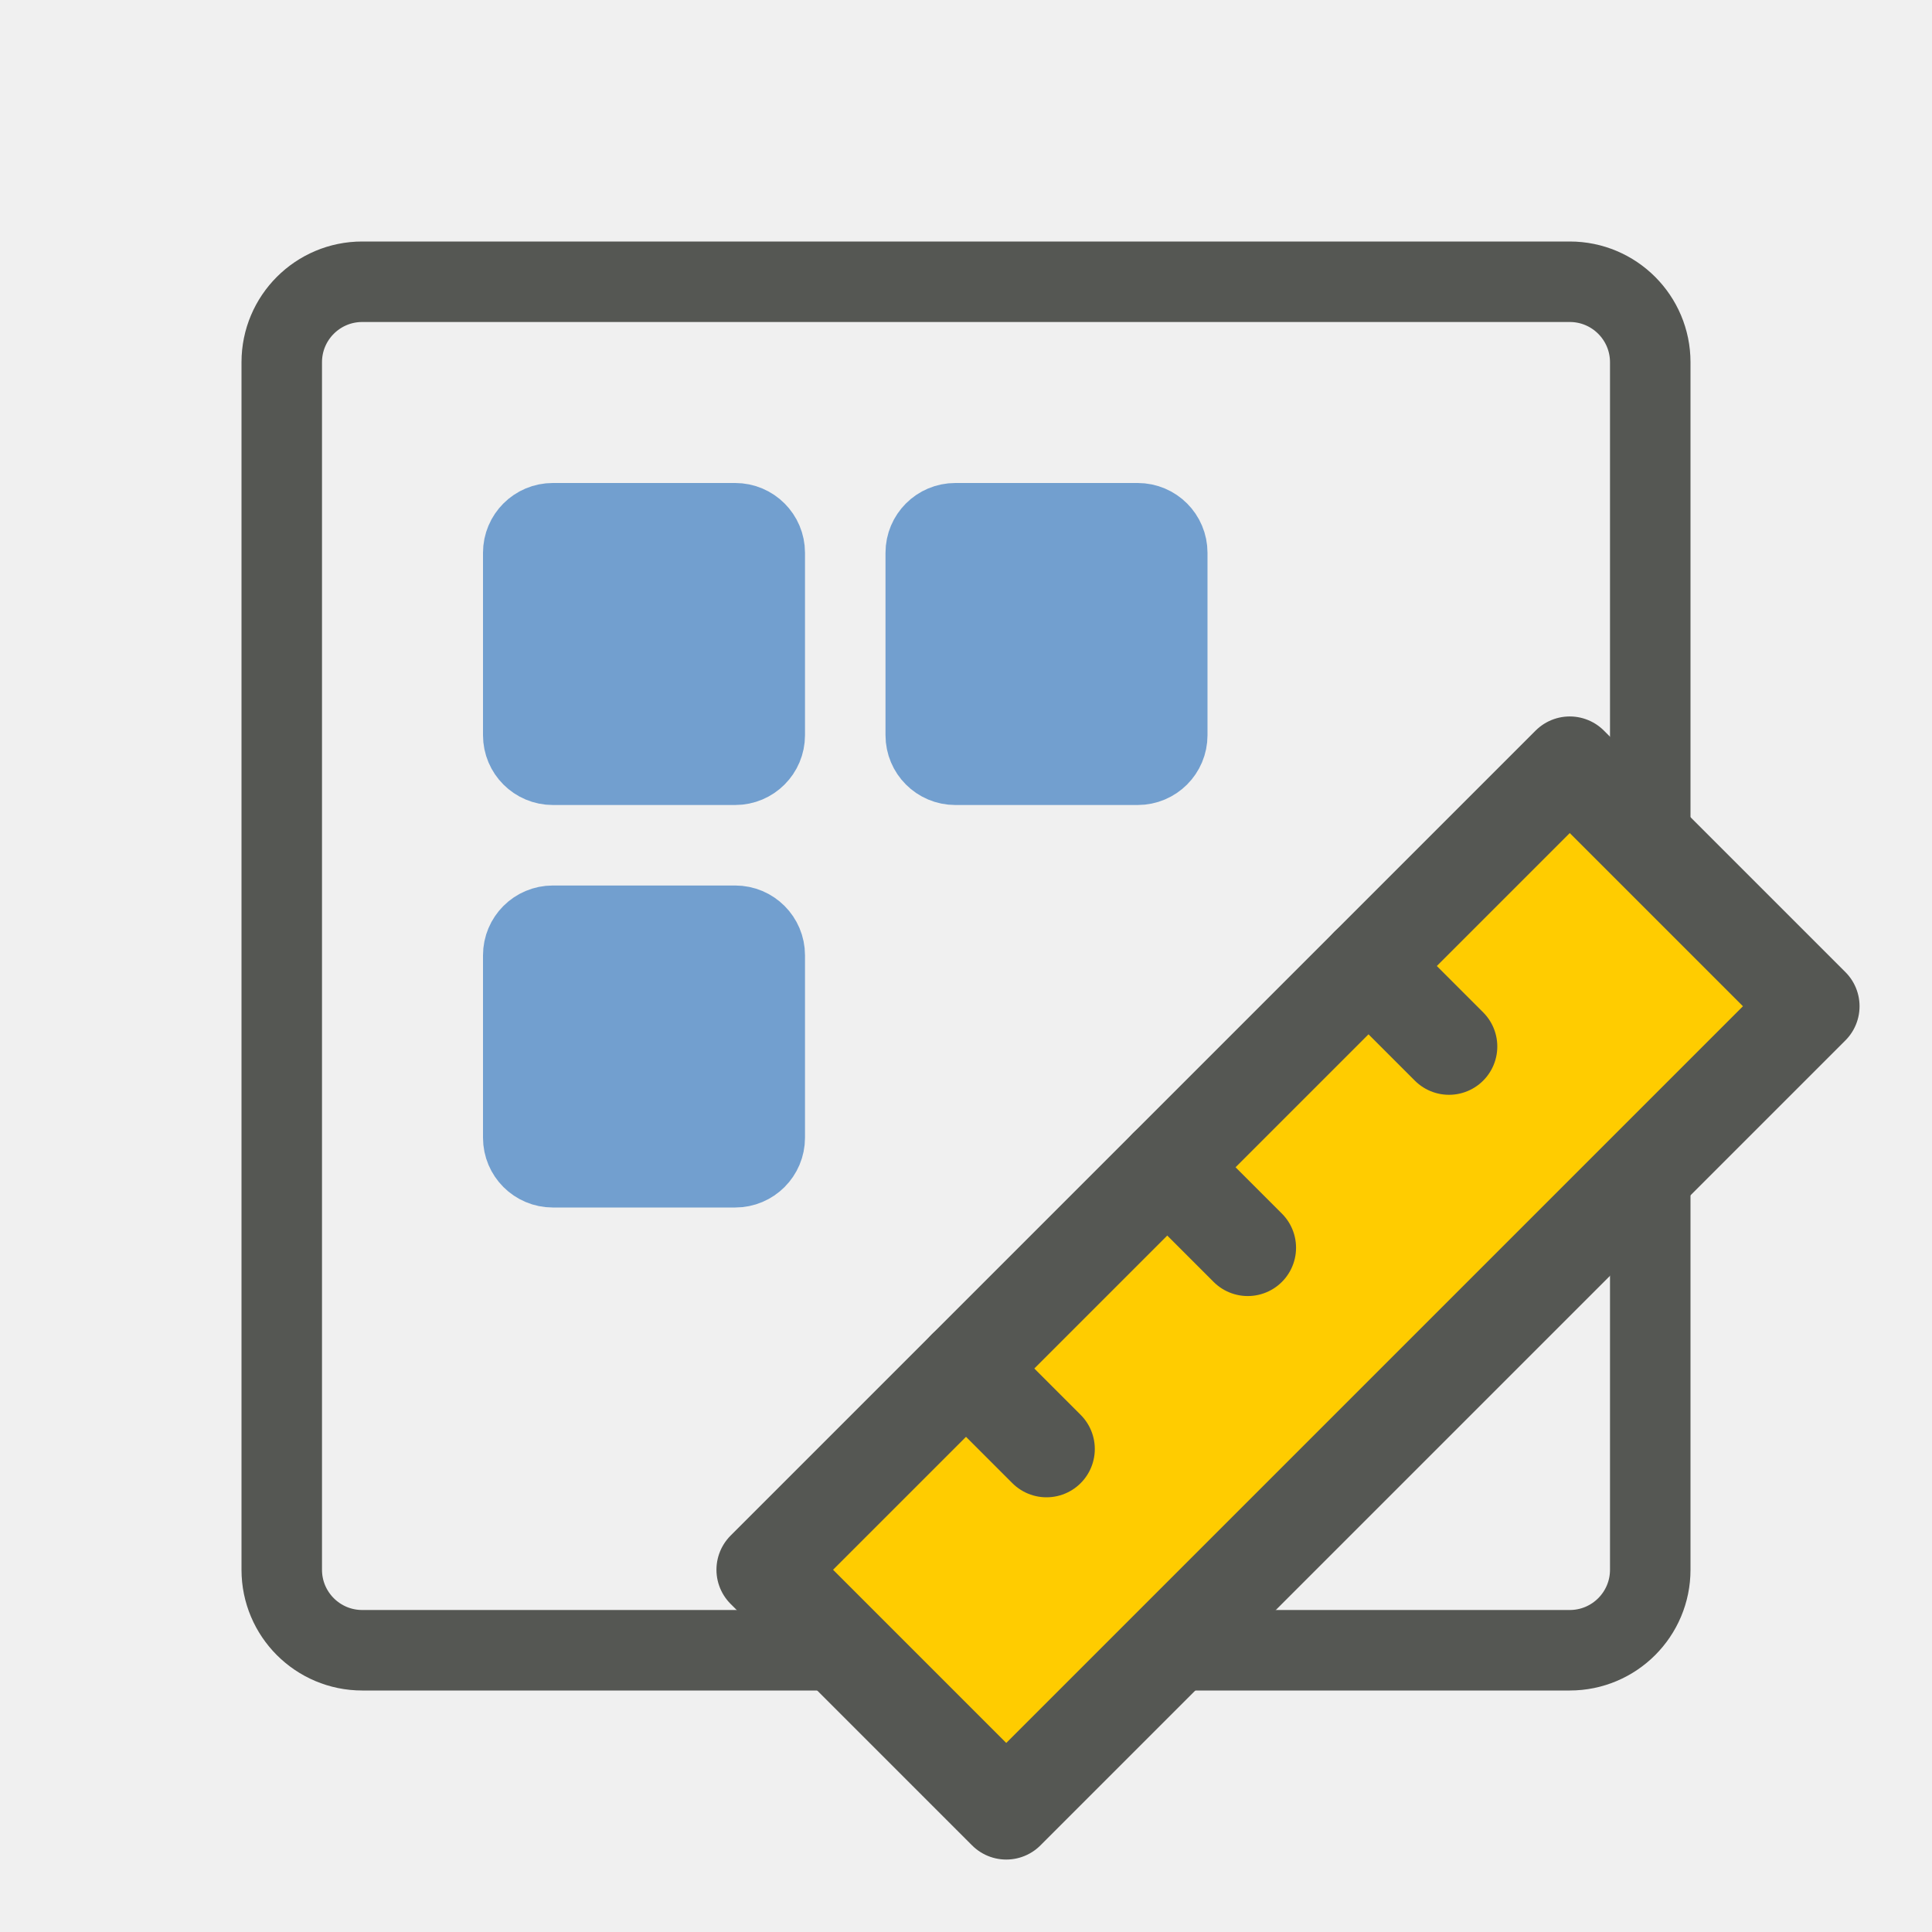
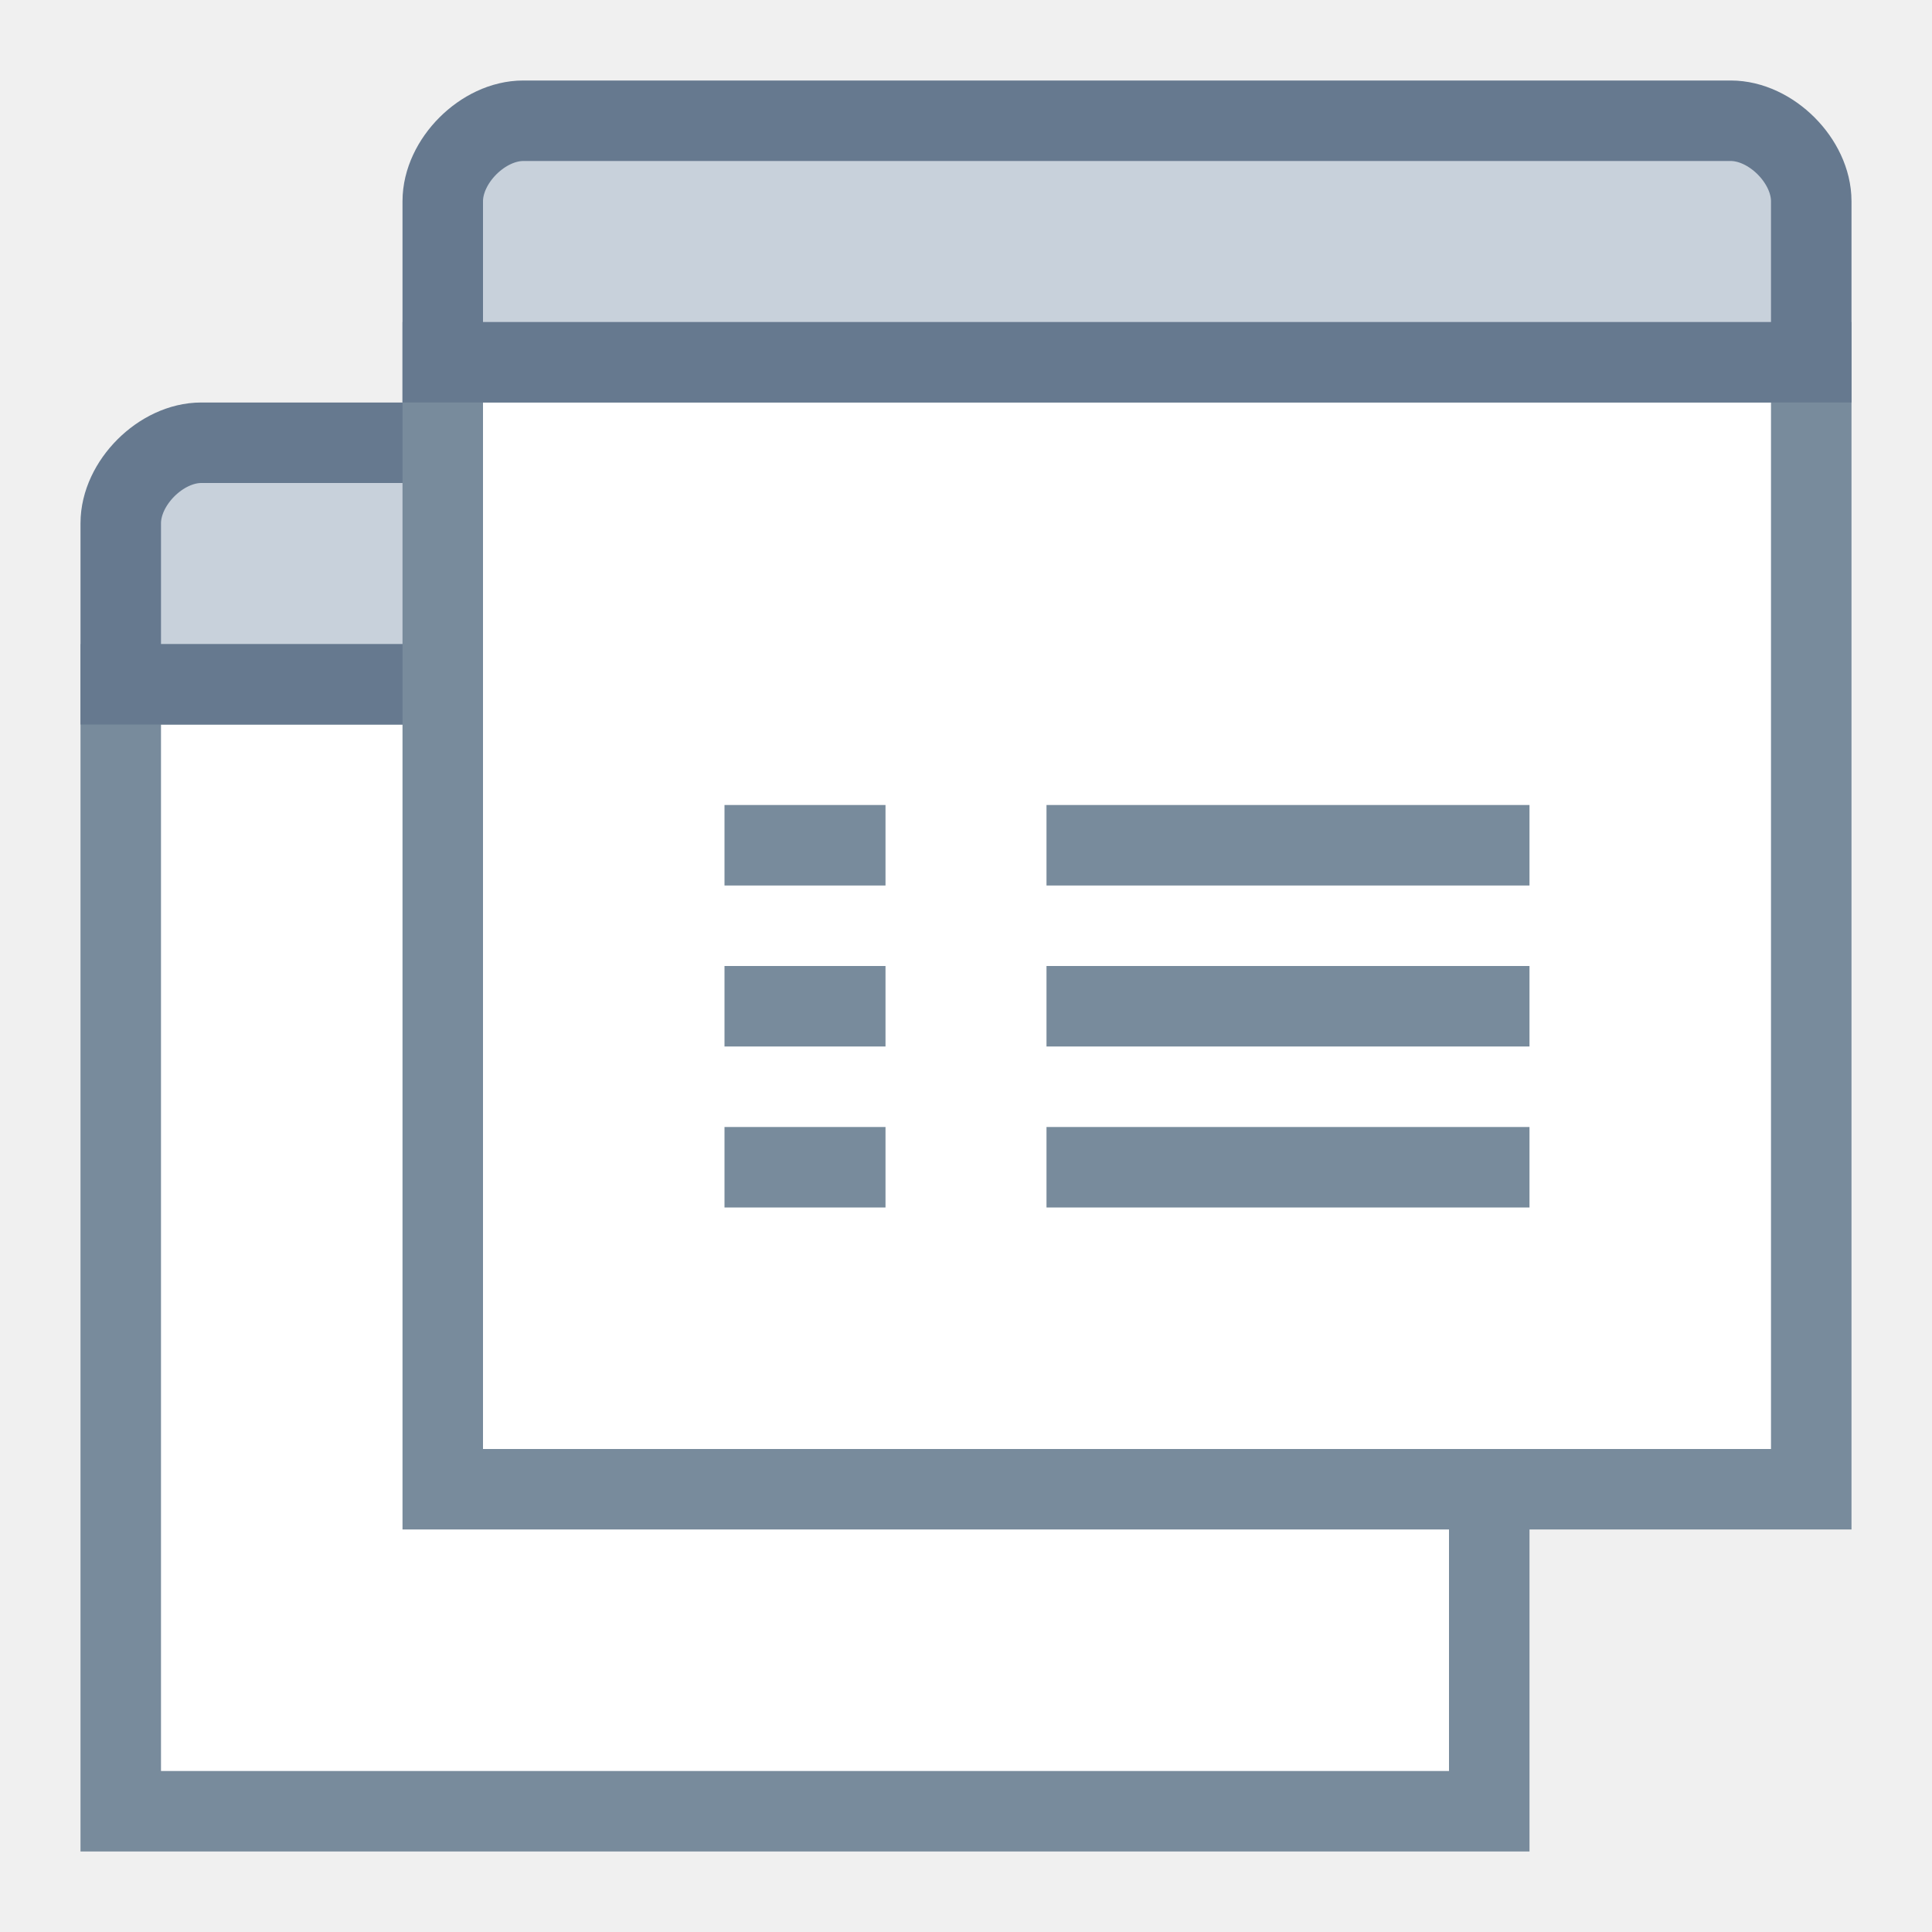
<svg xmlns="http://www.w3.org/2000/svg" xmlns:xlink="http://www.w3.org/1999/xlink" xml:space="preserve" id="svg5" version="1.1" viewBox="0 0 24 24" height="24" width="24">
  <defs id="defs2" />
  <g id="layer3">
-     <rect style="display:inline;fill:none;fill-opacity:1;stroke:#555753;stroke-width:1;stroke-dasharray:none;stroke-dashoffset:1;stroke-opacity:1;paint-order:fill markers stroke" id="rect297" width="17" height="17" x="3.5" y="3.5" ry="1" />
-     <path style="fill:#ffcc00;fill-opacity:1;stroke:#555753;stroke-width:1.2;stroke-linecap:round;stroke-linejoin:round;stroke-dashoffset:1;paint-order:fill markers stroke;stroke-dasharray:none" d="m 12.5,22.5 10,-10 -3,-3 -10,10 3,3" id="path361" />
-     <path style="fill:none;stroke:#555753;stroke-width:1.2;stroke-linecap:round;stroke-linejoin:round;stroke-dashoffset:1;paint-order:fill markers stroke;stroke-dasharray:none" d="m 17,12 1,1" id="path981" />
-     <use x="0" y="0" xlink:href="#path981" id="use983" transform="translate(-2.5,2.5)" />
-     <use x="0" y="0" xlink:href="#path981" id="use1039" transform="translate(-5,5)" />
-     <rect style="fill:#729fcf;fill-opacity:1;stroke:#729fcf;stroke-width:1;stroke-linecap:butt;stroke-linejoin:round;stroke-dasharray:none;stroke-dashoffset:1;stroke-opacity:1;paint-order:fill markers stroke" id="rect5652" width="3" height="3" x="6.5" y="6.5" ry="0.367" />
-     <use x="0" y="0" xlink:href="#rect5652" id="use5662" transform="translate(5)" />
-     <use x="0" y="0" xlink:href="#rect5652" id="use5664" transform="translate(0,5)" />
+     <use x="0" y="0" xlink:href="#rect1070" id="use480" transform="translate(-4,4)" />
+     <use x="0" y="0" xlink:href="#path967" id="use482" transform="translate(-4,4)" />
+     <rect style="fill:#ffffff;stroke:#788b9c;stroke-linecap:round;stroke-dashoffset:0.6;stroke-opacity:1;paint-order:fill markers stroke" id="rect1070" width="17" height="14" x="5.5" y="4.5" />
+     <path style="fill:#c8d1db;fill-opacity:1;stroke:#66798f;stroke-linecap:round;stroke-dashoffset:0.6;stroke-opacity:1;paint-order:fill markers stroke" d="m 5.5,2.5 c 0,-0.5 0.5,-1 1,-1 h 15 c 0.5,0 1,0.5 1,1 v 2 h -17 z" id="path967" />
+     <path style="fill:#c8d1db;fill-opacity:1;stroke:#788b9c;stroke-linecap:square;stroke-dashoffset:0.6;stroke-opacity:1;paint-order:fill markers stroke" d="m 13.5,10.5 h 5" id="path2596" />
+     <use x="0" y="0" xlink:href="#path2596" id="use3324" transform="translate(0,2)" />
+     <use x="0" y="0" xlink:href="#path2596" id="use3326" transform="translate(0,4)" />
+     <path style="fill:#c8d1db;fill-opacity:1;stroke:#788b9c;stroke-linecap:square;stroke-dashoffset:0.6;stroke-opacity:1;paint-order:fill markers stroke" d="m 9.5,10.5 h 1" id="path474" />
+     <use x="0" y="0" xlink:href="#path474" id="use476" transform="translate(0,2)" />
+     <use x="0" y="0" xlink:href="#path474" id="use478" transform="translate(0,4)" />
  </g>
</svg>
